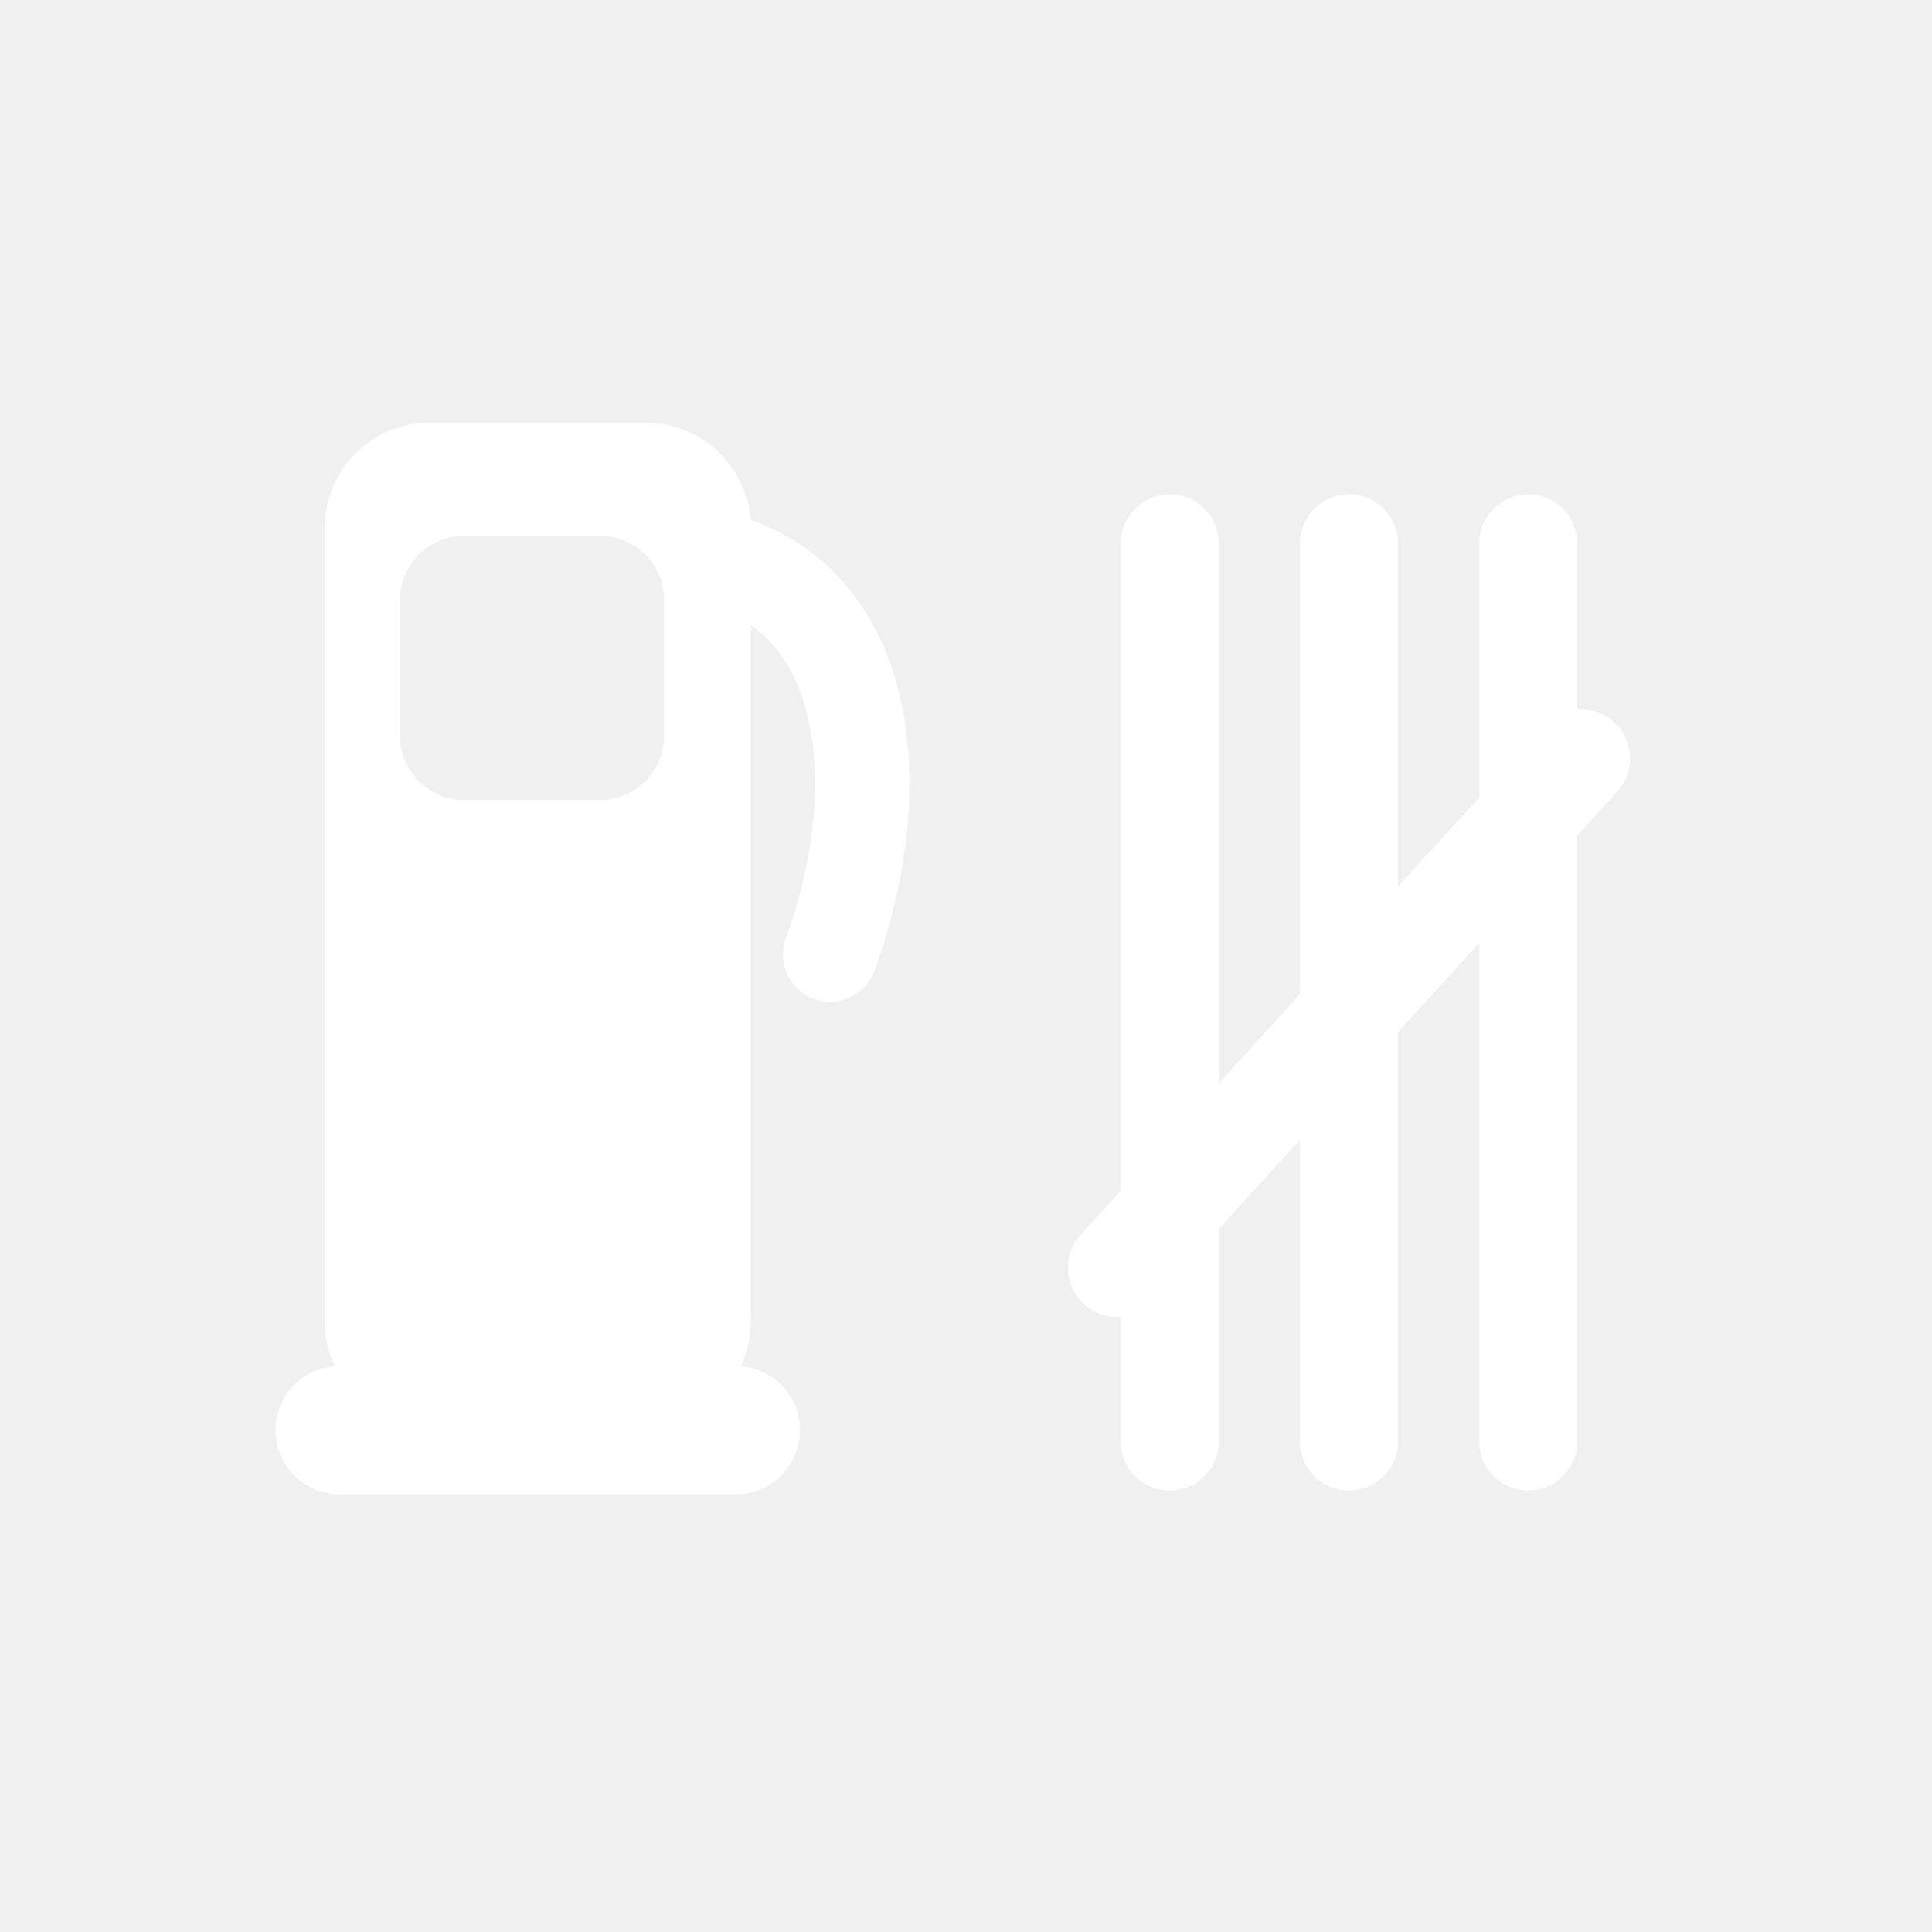
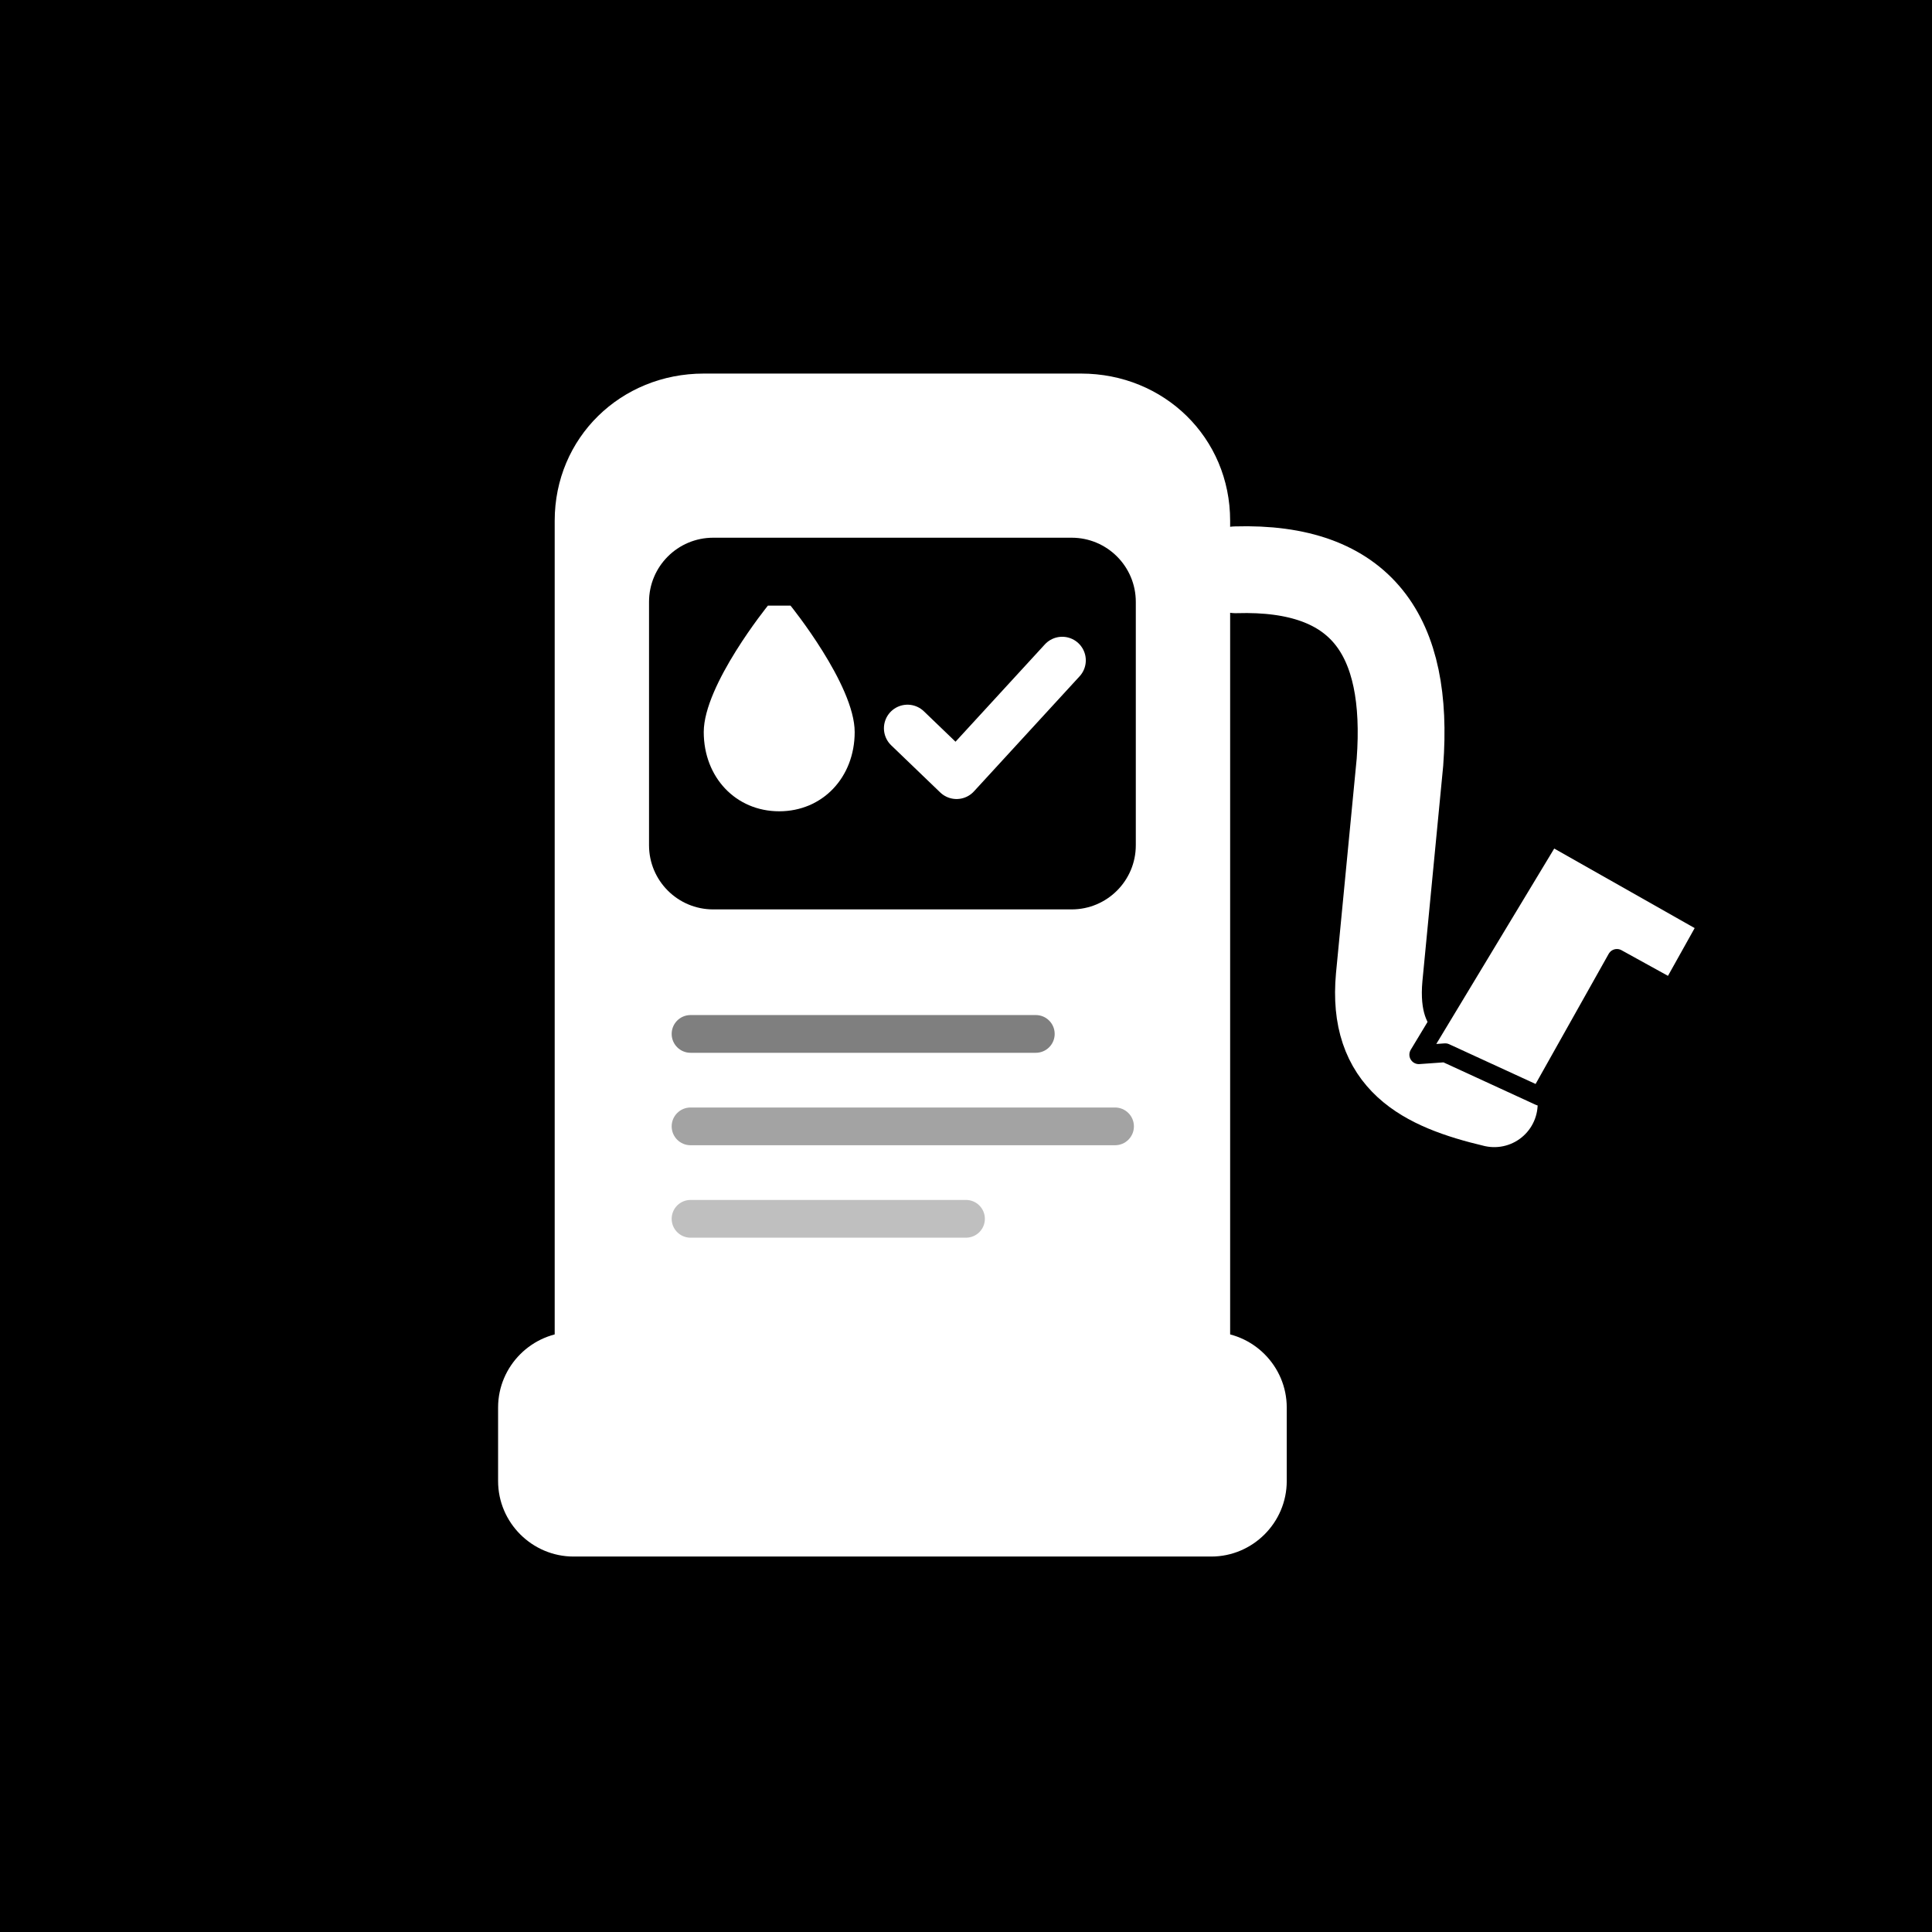
<svg xmlns="http://www.w3.org/2000/svg" width="1024" height="1024" viewBox="0 0 1024 1024">
  <defs>
-     <mask id="pumpMask">
-       <rect x="0" y="0" width="1024" height="1024" fill="black" />
-       <g fill="white">
-         <rect x="172" y="224" width="226" height="532" rx="56" />
-         <rect x="146" y="724" width="278" height="68" rx="34" />
-         <path d="M 392 300 C 464 328, 470 424, 440 506" stroke="white" stroke-width="50" stroke-linecap="round" fill="none" />
-       </g>
-       <rect x="212" y="284" width="140" height="140" rx="34" fill="black" />
-     </mask>
+     <linearGradient id="background" x1="0" y1="0" x2="960" y2="1024" gradientUnits="userSpaceOnUse">
+       <stop offset="0" stop-color="#000000" />
+       <stop offset="1" stop-color="#000000" />
+     </linearGradient>
+     <linearGradient id="pump" x1="287" y1="220" x2="680" y2="803" gradientUnits="userSpaceOnUse">
+       <stop offset="0" stop-color="#FFFFFF" />
+       <stop offset="1" stop-color="#FFFFFF" />
+     </linearGradient>
  </defs>
-   <rect x="0" y="0" width="1024" height="1024" fill="#FFFFFF" mask="url(#pumpMask)" />
-   <g stroke="#FFFFFF" stroke-width="52" stroke-linecap="round" fill="none">
-     <path d="M 620 288 L 620 764" />
-     <path d="M 715 288 L 715 764" />
-     <path d="M 810 288 L 810 764" />
-     <path d="M 592 672 L 838 402" />
-   </g>
+   <rect width="1024" height="1024" fill="url(#background)" />
+   <circle cx="692" cy="334" r="274" fill="#000000" opacity="0.16" />
+   <path d="M 655 302            C 722 300 747 337 742 404            L 731 518            C 727 562 754 576 792 585" fill="none" stroke="#FFFFFF" stroke-width="46" stroke-linecap="round" stroke-linejoin="round" />
+   <path d="M 766 558            L 816 581            L 857 508            L 886 524            L 905 490            L 822 443            L 752 559 Z" fill="#FFFFFF" stroke="#000000" stroke-width="10" stroke-linejoin="round" />
+   <path d="M 294 276            C 294 232 329 198 373 198            L 573 198            C 617 198 652 232 652 276            L 652 747            L 294 747 Z" fill="url(#pump)" />
+   <path d="M 264 746            C 264 724 282 706 304 706            L 642 706            C 664 706 682 724 682 746            L 682 785            C 682 807 664 825 642 825            L 304 825            C 282 825 264 807 264 785 Z" fill="url(#pump)" />
+   <rect x="344" y="285" width="258" height="197" rx="34" fill="#000000" />
+   <path d="M 407 321            C 407 321 373 363 373 388            C 373 412 390 430 413 430            C 436 430 453 412 453 388            C 453 363 419 321 419 321 Z" fill="#FFFFFF" />
+   <path d="M 481 386 L 507 411 L 563 350" fill="none" stroke="#FFFFFF" stroke-width="25" stroke-linecap="round" stroke-linejoin="round" />
+   <rect x="356" y="538" width="203" height="20" rx="10" fill="#000000" opacity="0.50" />
+   <rect x="356" y="587" width="245" height="20" rx="10" fill="#000000" opacity="0.36" />
+   <rect x="356" y="636" width="166" height="20" rx="10" fill="#000000" opacity="0.25" />
</svg>
